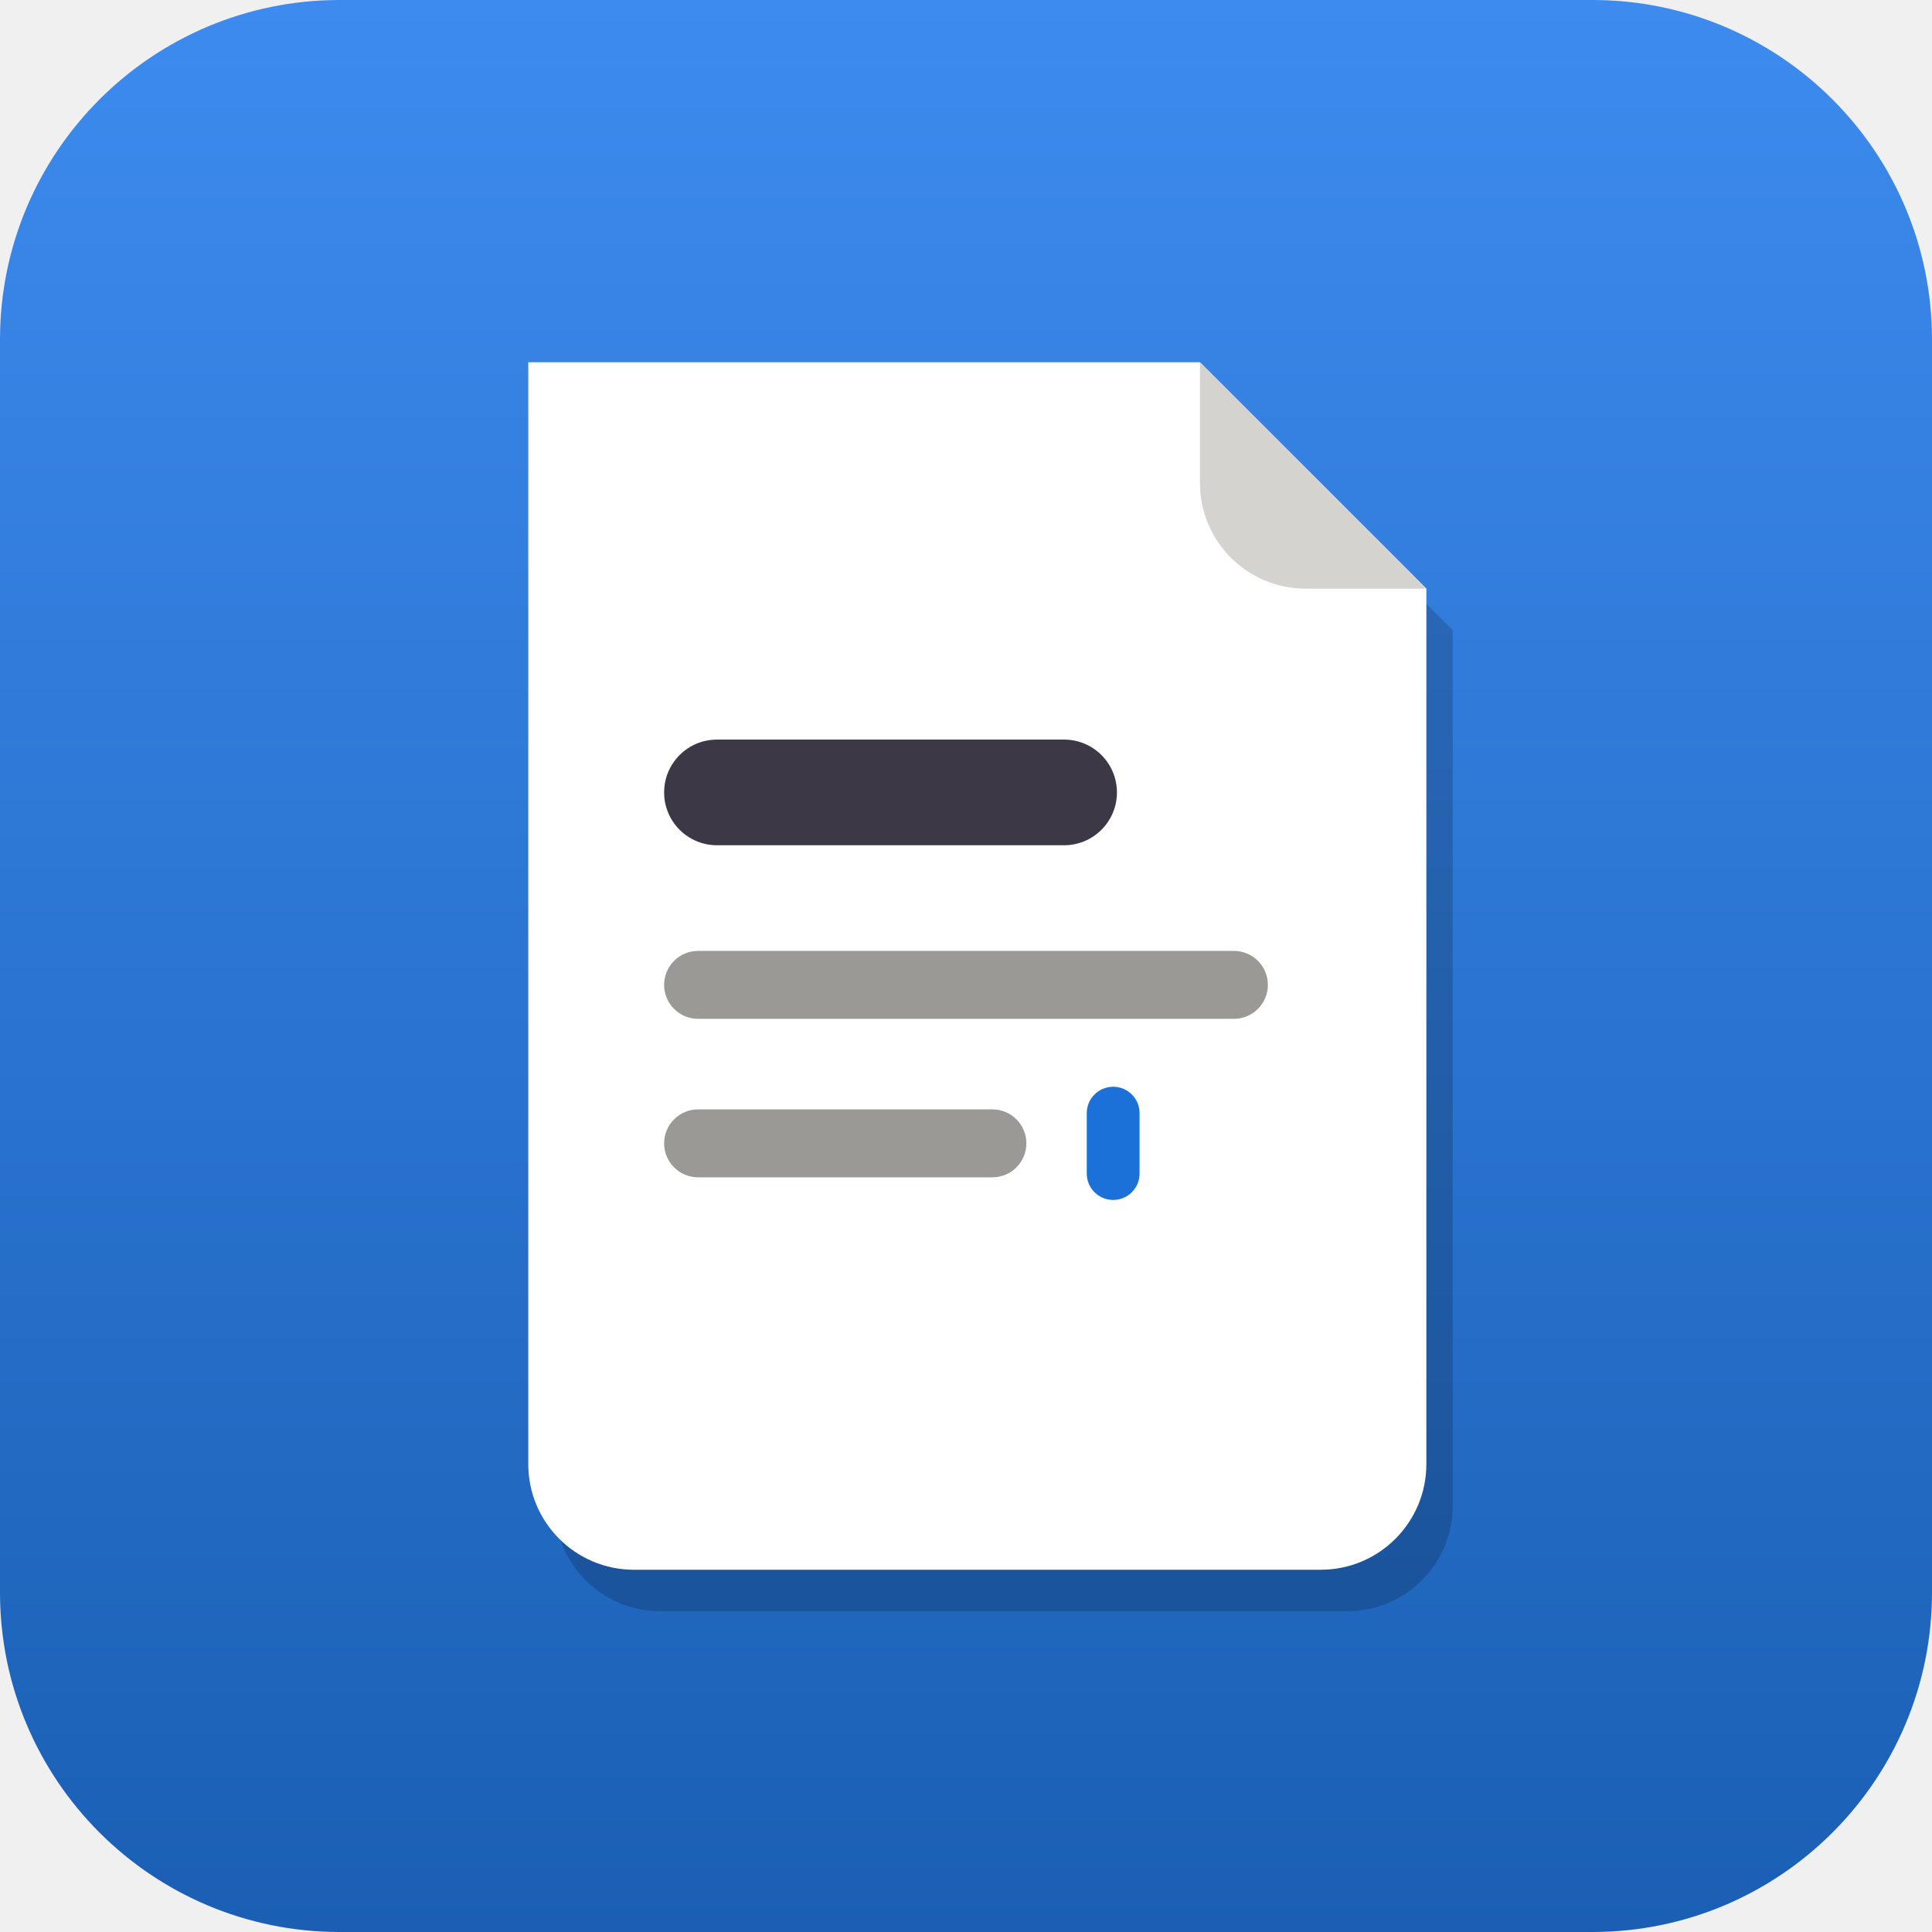
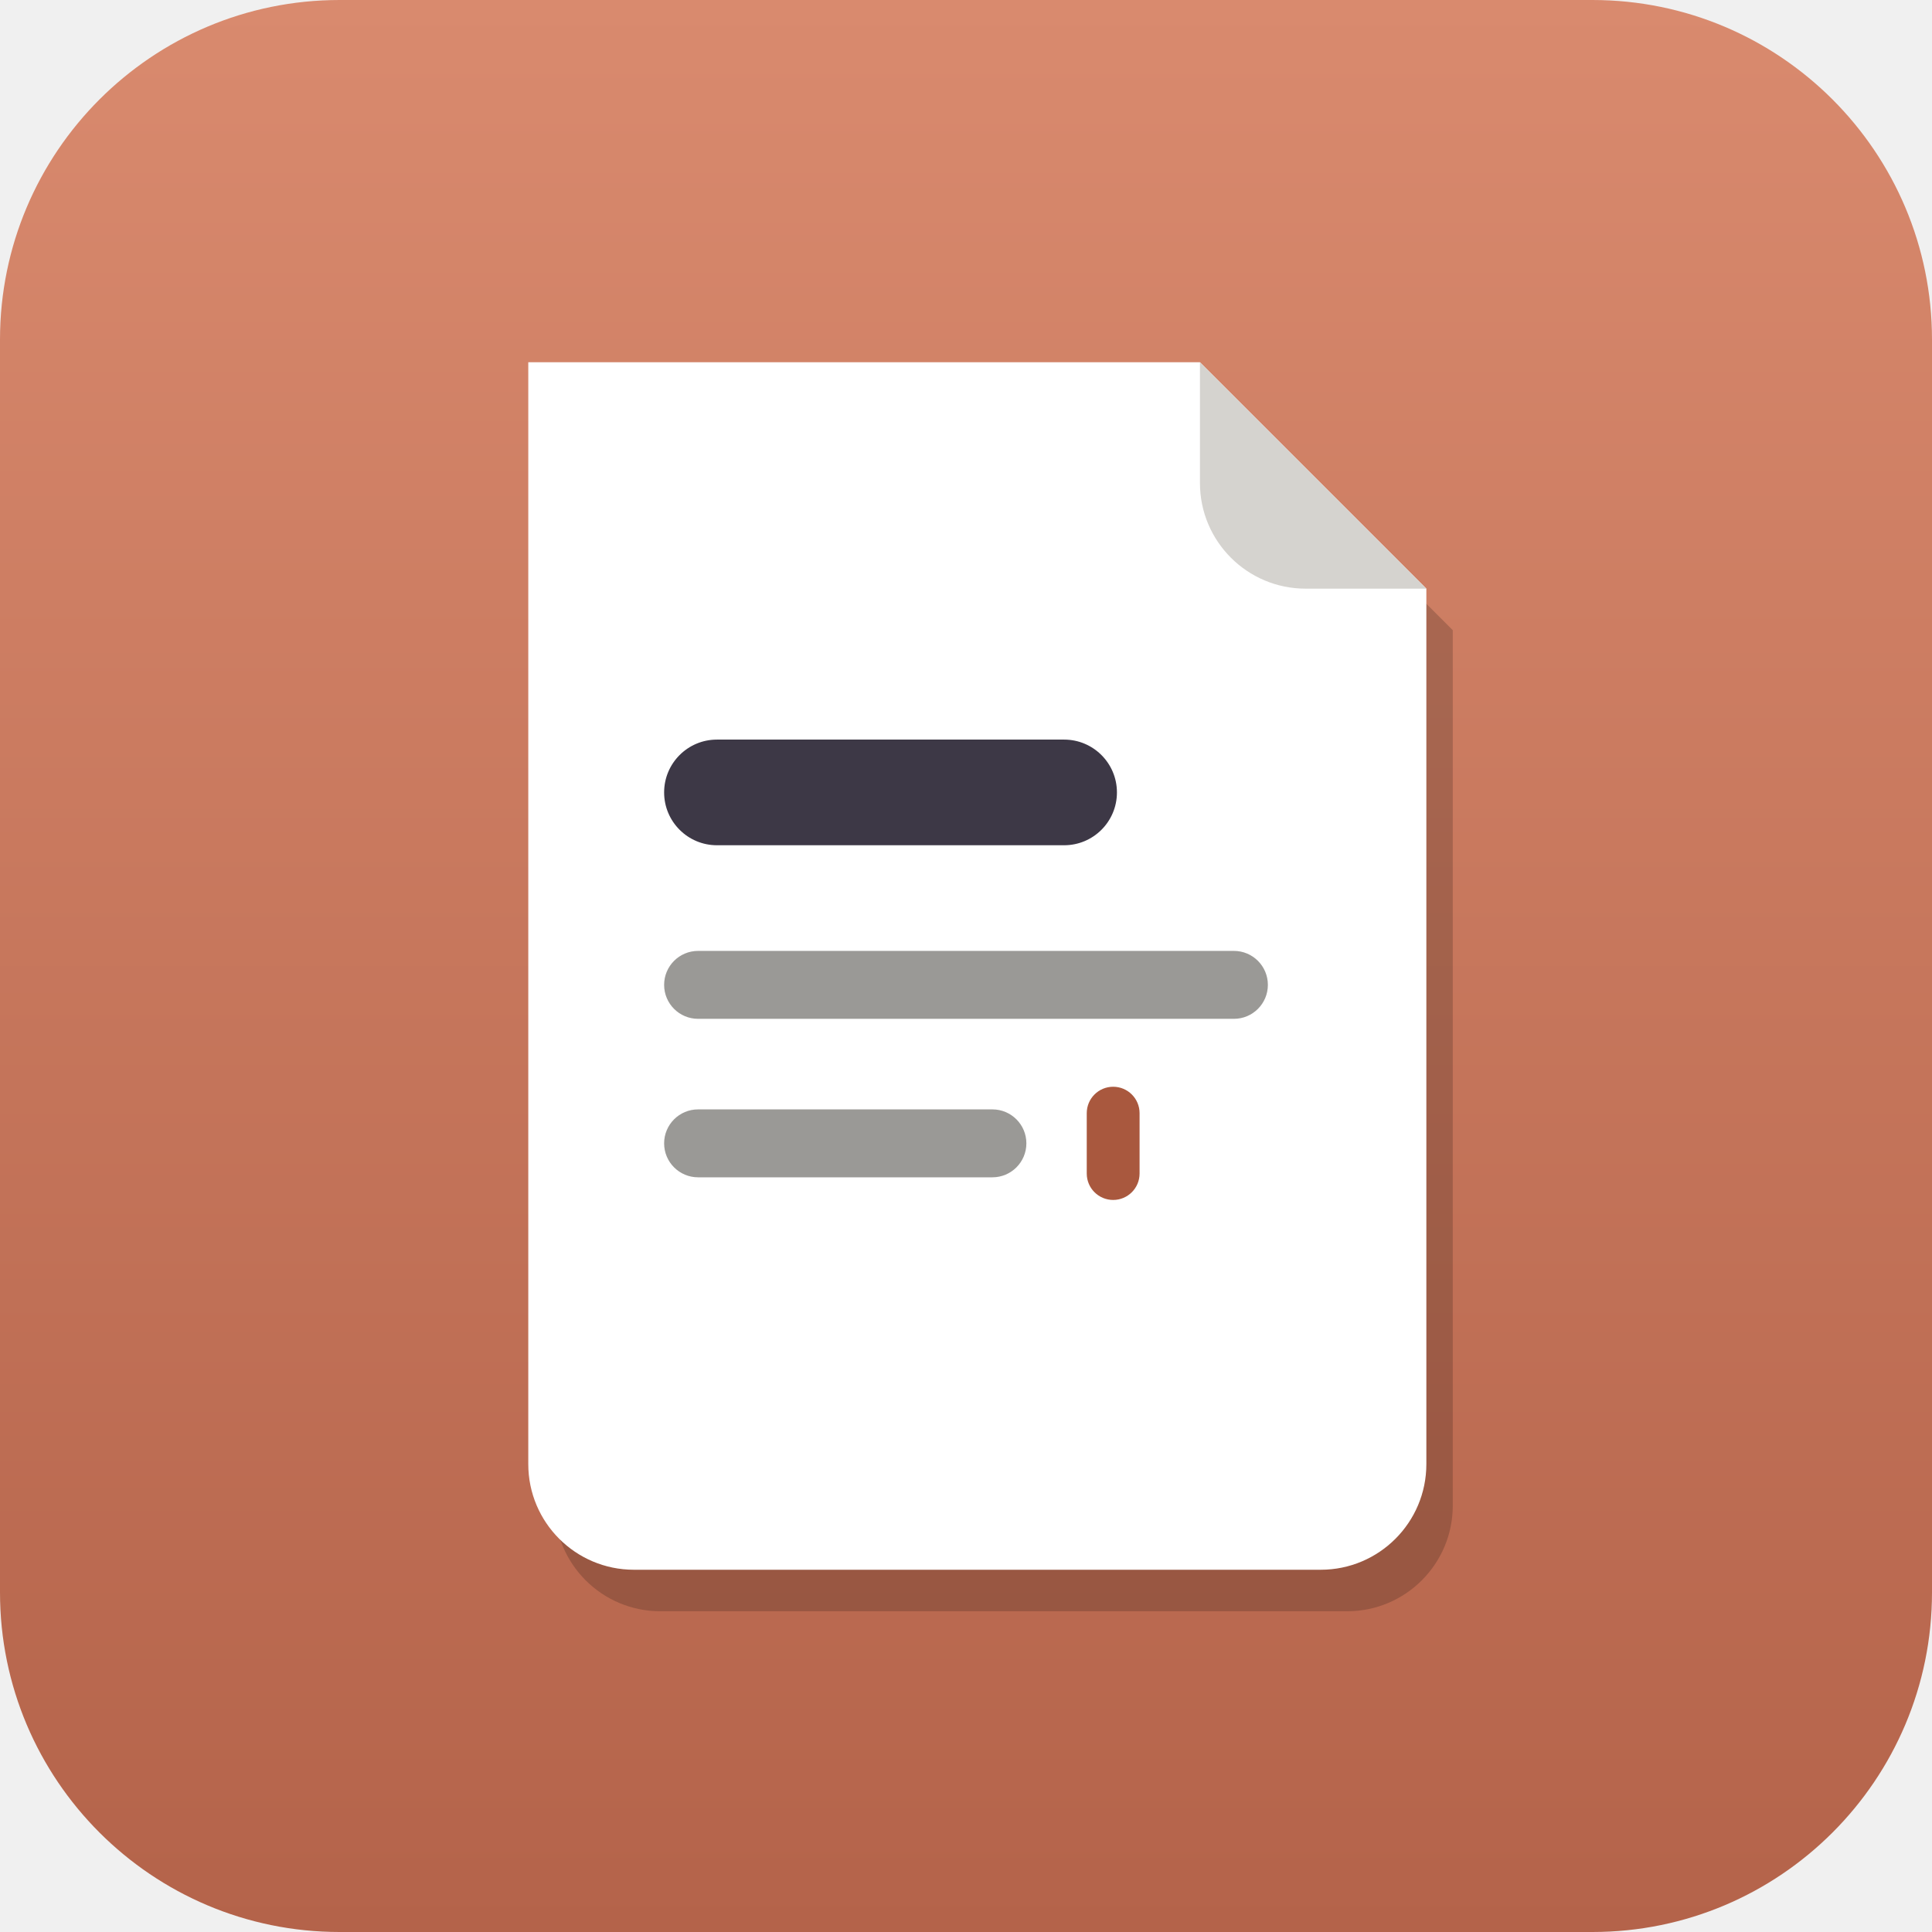
<svg xmlns="http://www.w3.org/2000/svg" width="512" height="512" viewBox="0 0 512 512">
  <defs>
    <linearGradient id="plate" x1="0" y1="0" x2="0" y2="512" gradientUnits="userSpaceOnUse">
-       <stop offset="0" stop-color="#3d8bef" />
-       <stop offset="1" stop-color="#1a5fb4" />
+       <stop offset="0" stop-color="#d98a6e" />
+       <stop offset="1" stop-color="#b4634a" />
    </linearGradient>
  </defs>
  <rect x="0" y="0" width="512" height="512" rx="90" fill="url(#plate)" />
  <path d="M140 96 h178 l60 60 v232 a28 28 0 0 1 -28 28 H168 a28 28 0 0 1 -28 -28 Z" transform="translate(7,11)" fill="#000000" opacity="0.18" />
  <path d="M140 96 h178 l60 60 v232 a28 28 0 0 1 -28 28 H168 a28 28 0 0 1 -28 -28 Z" fill="#ffffff" />
  <path d="M318 96 l60 60 h-32 a28 28 0 0 1 -28 -28 Z" fill="#d5d3cf" />
  <rect x="176" y="196" width="120" height="28" rx="14" fill="#3d3846" />
  <rect x="176" y="252" width="160" height="18" rx="9" fill="#9a9996" />
  <rect x="176" y="294" width="96" height="18" rx="9" fill="#9a9996" />
-   <rect x="288" y="288" width="14" height="30" rx="7" fill="#1c71d8" />
+   <rect x="288" y="288" width="14" height="30" rx="7" fill="#a9583e" />
</svg>
